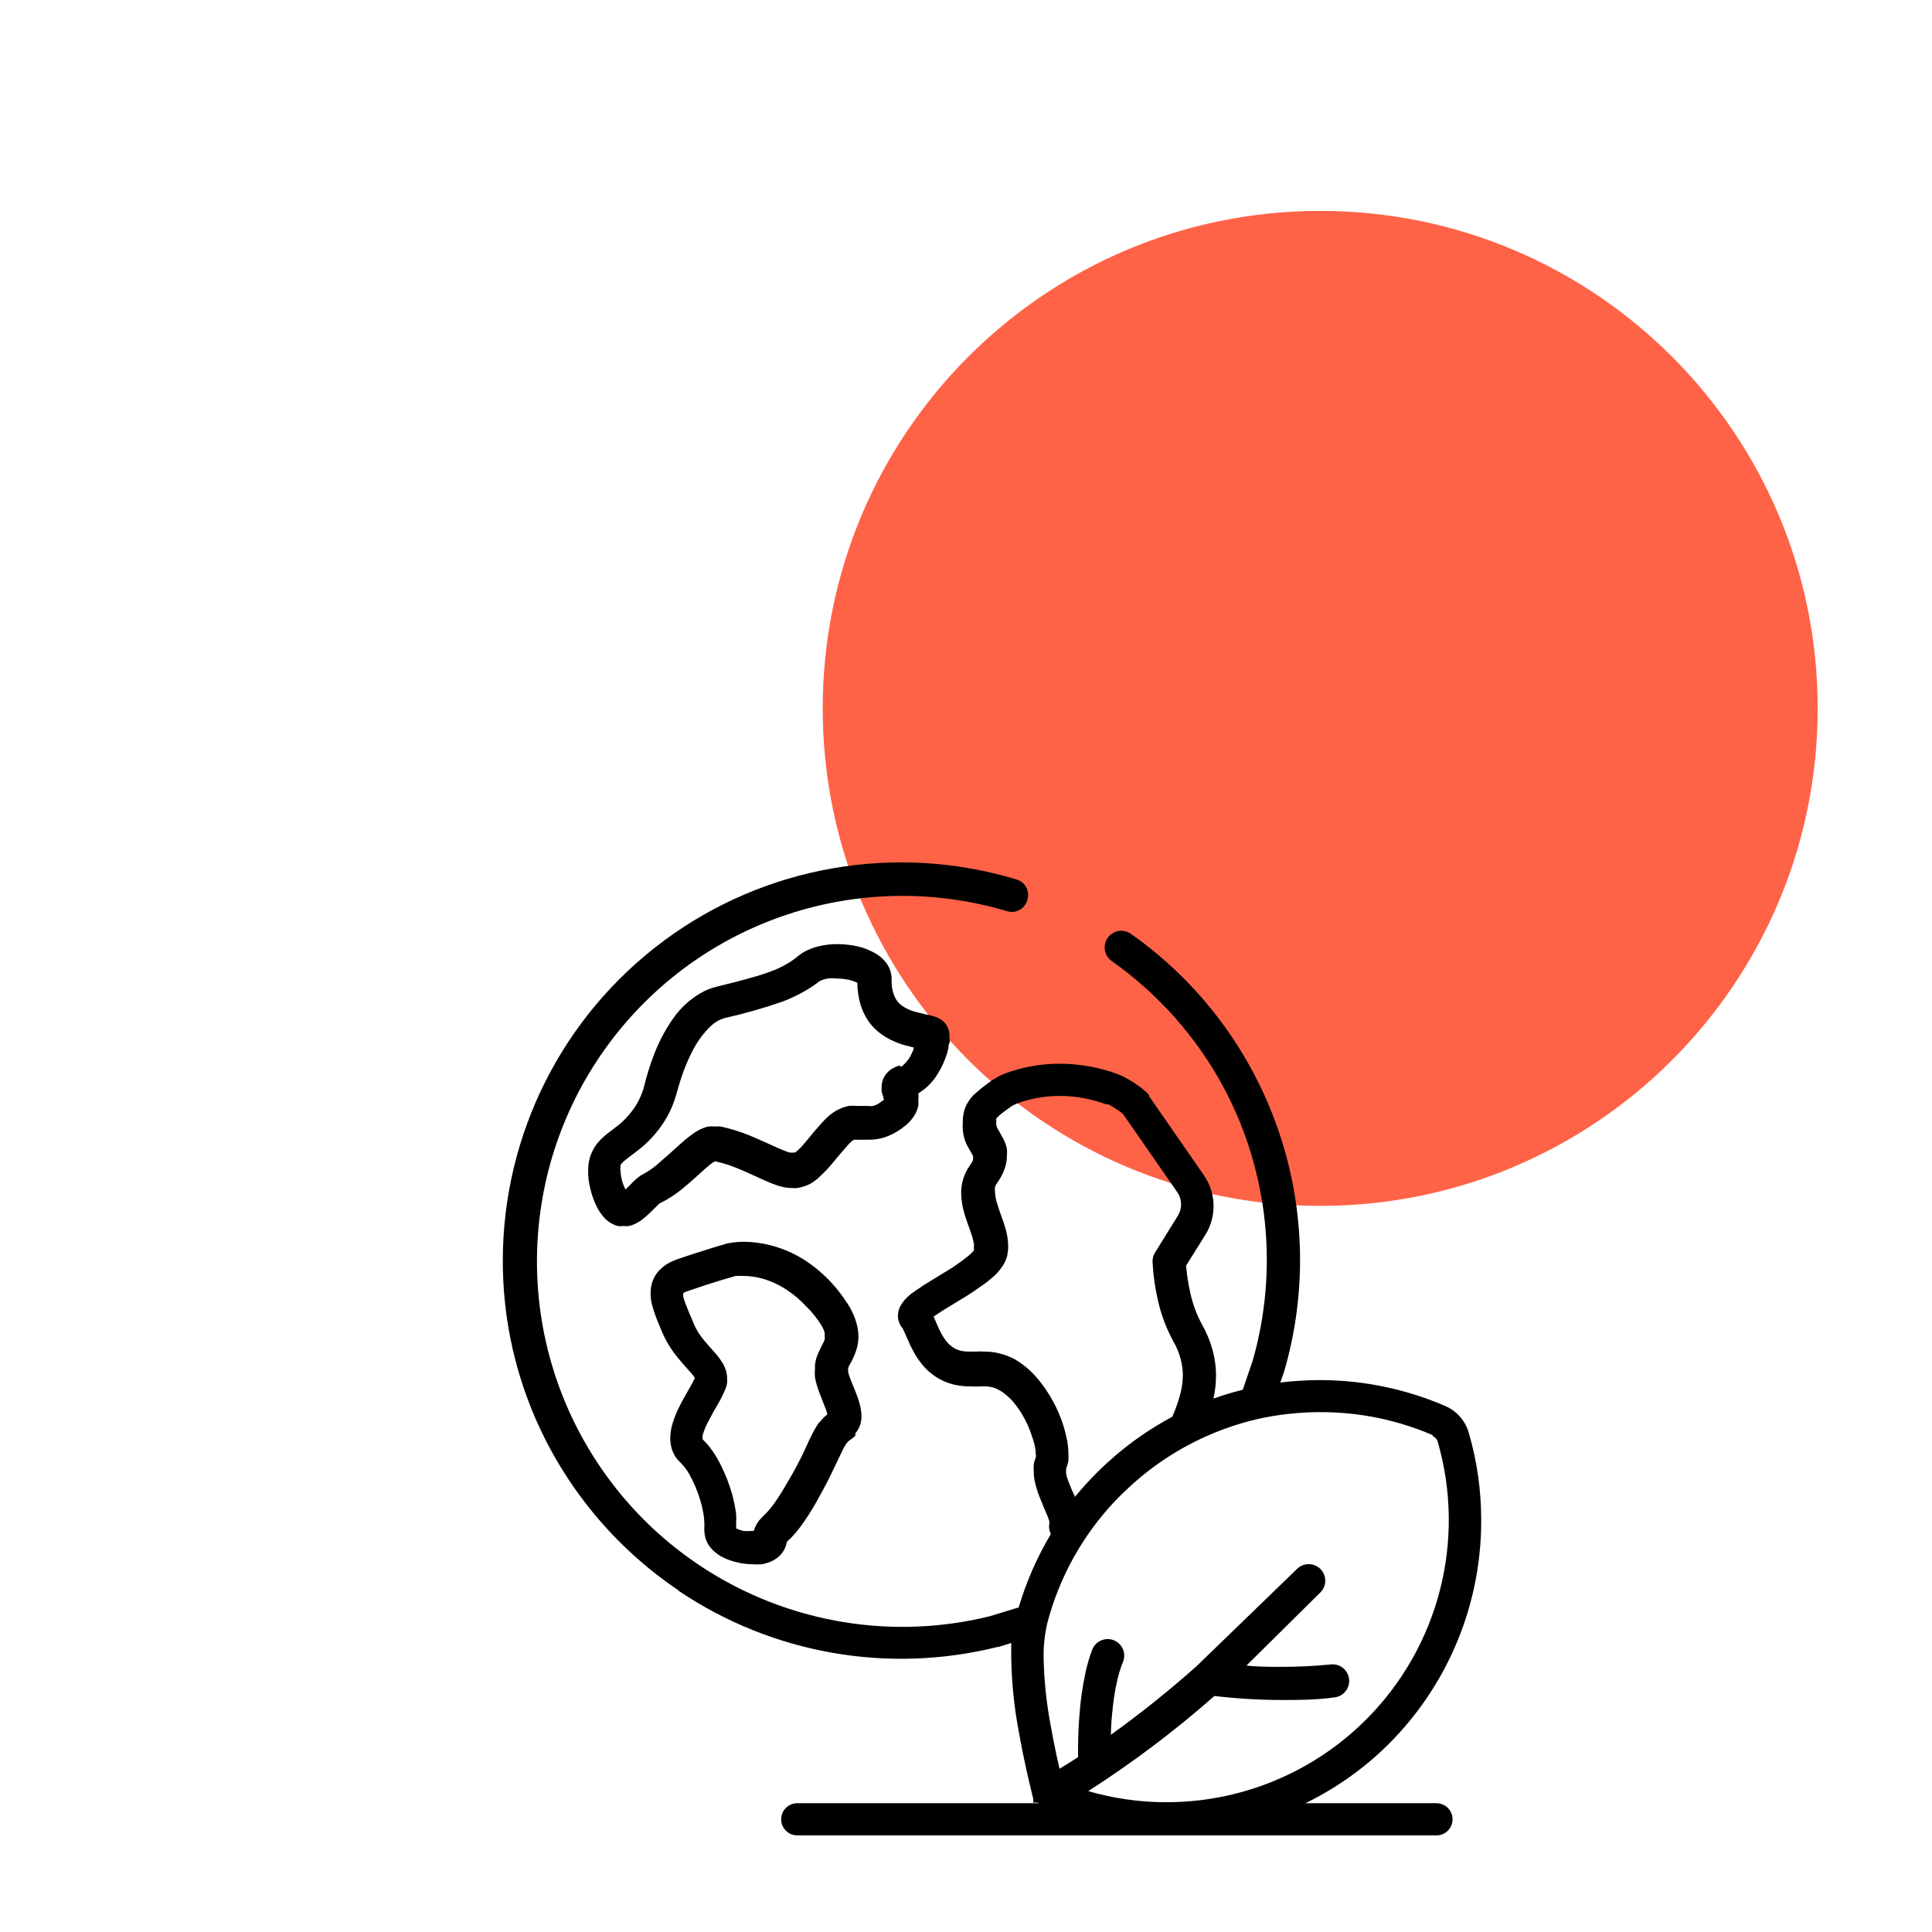
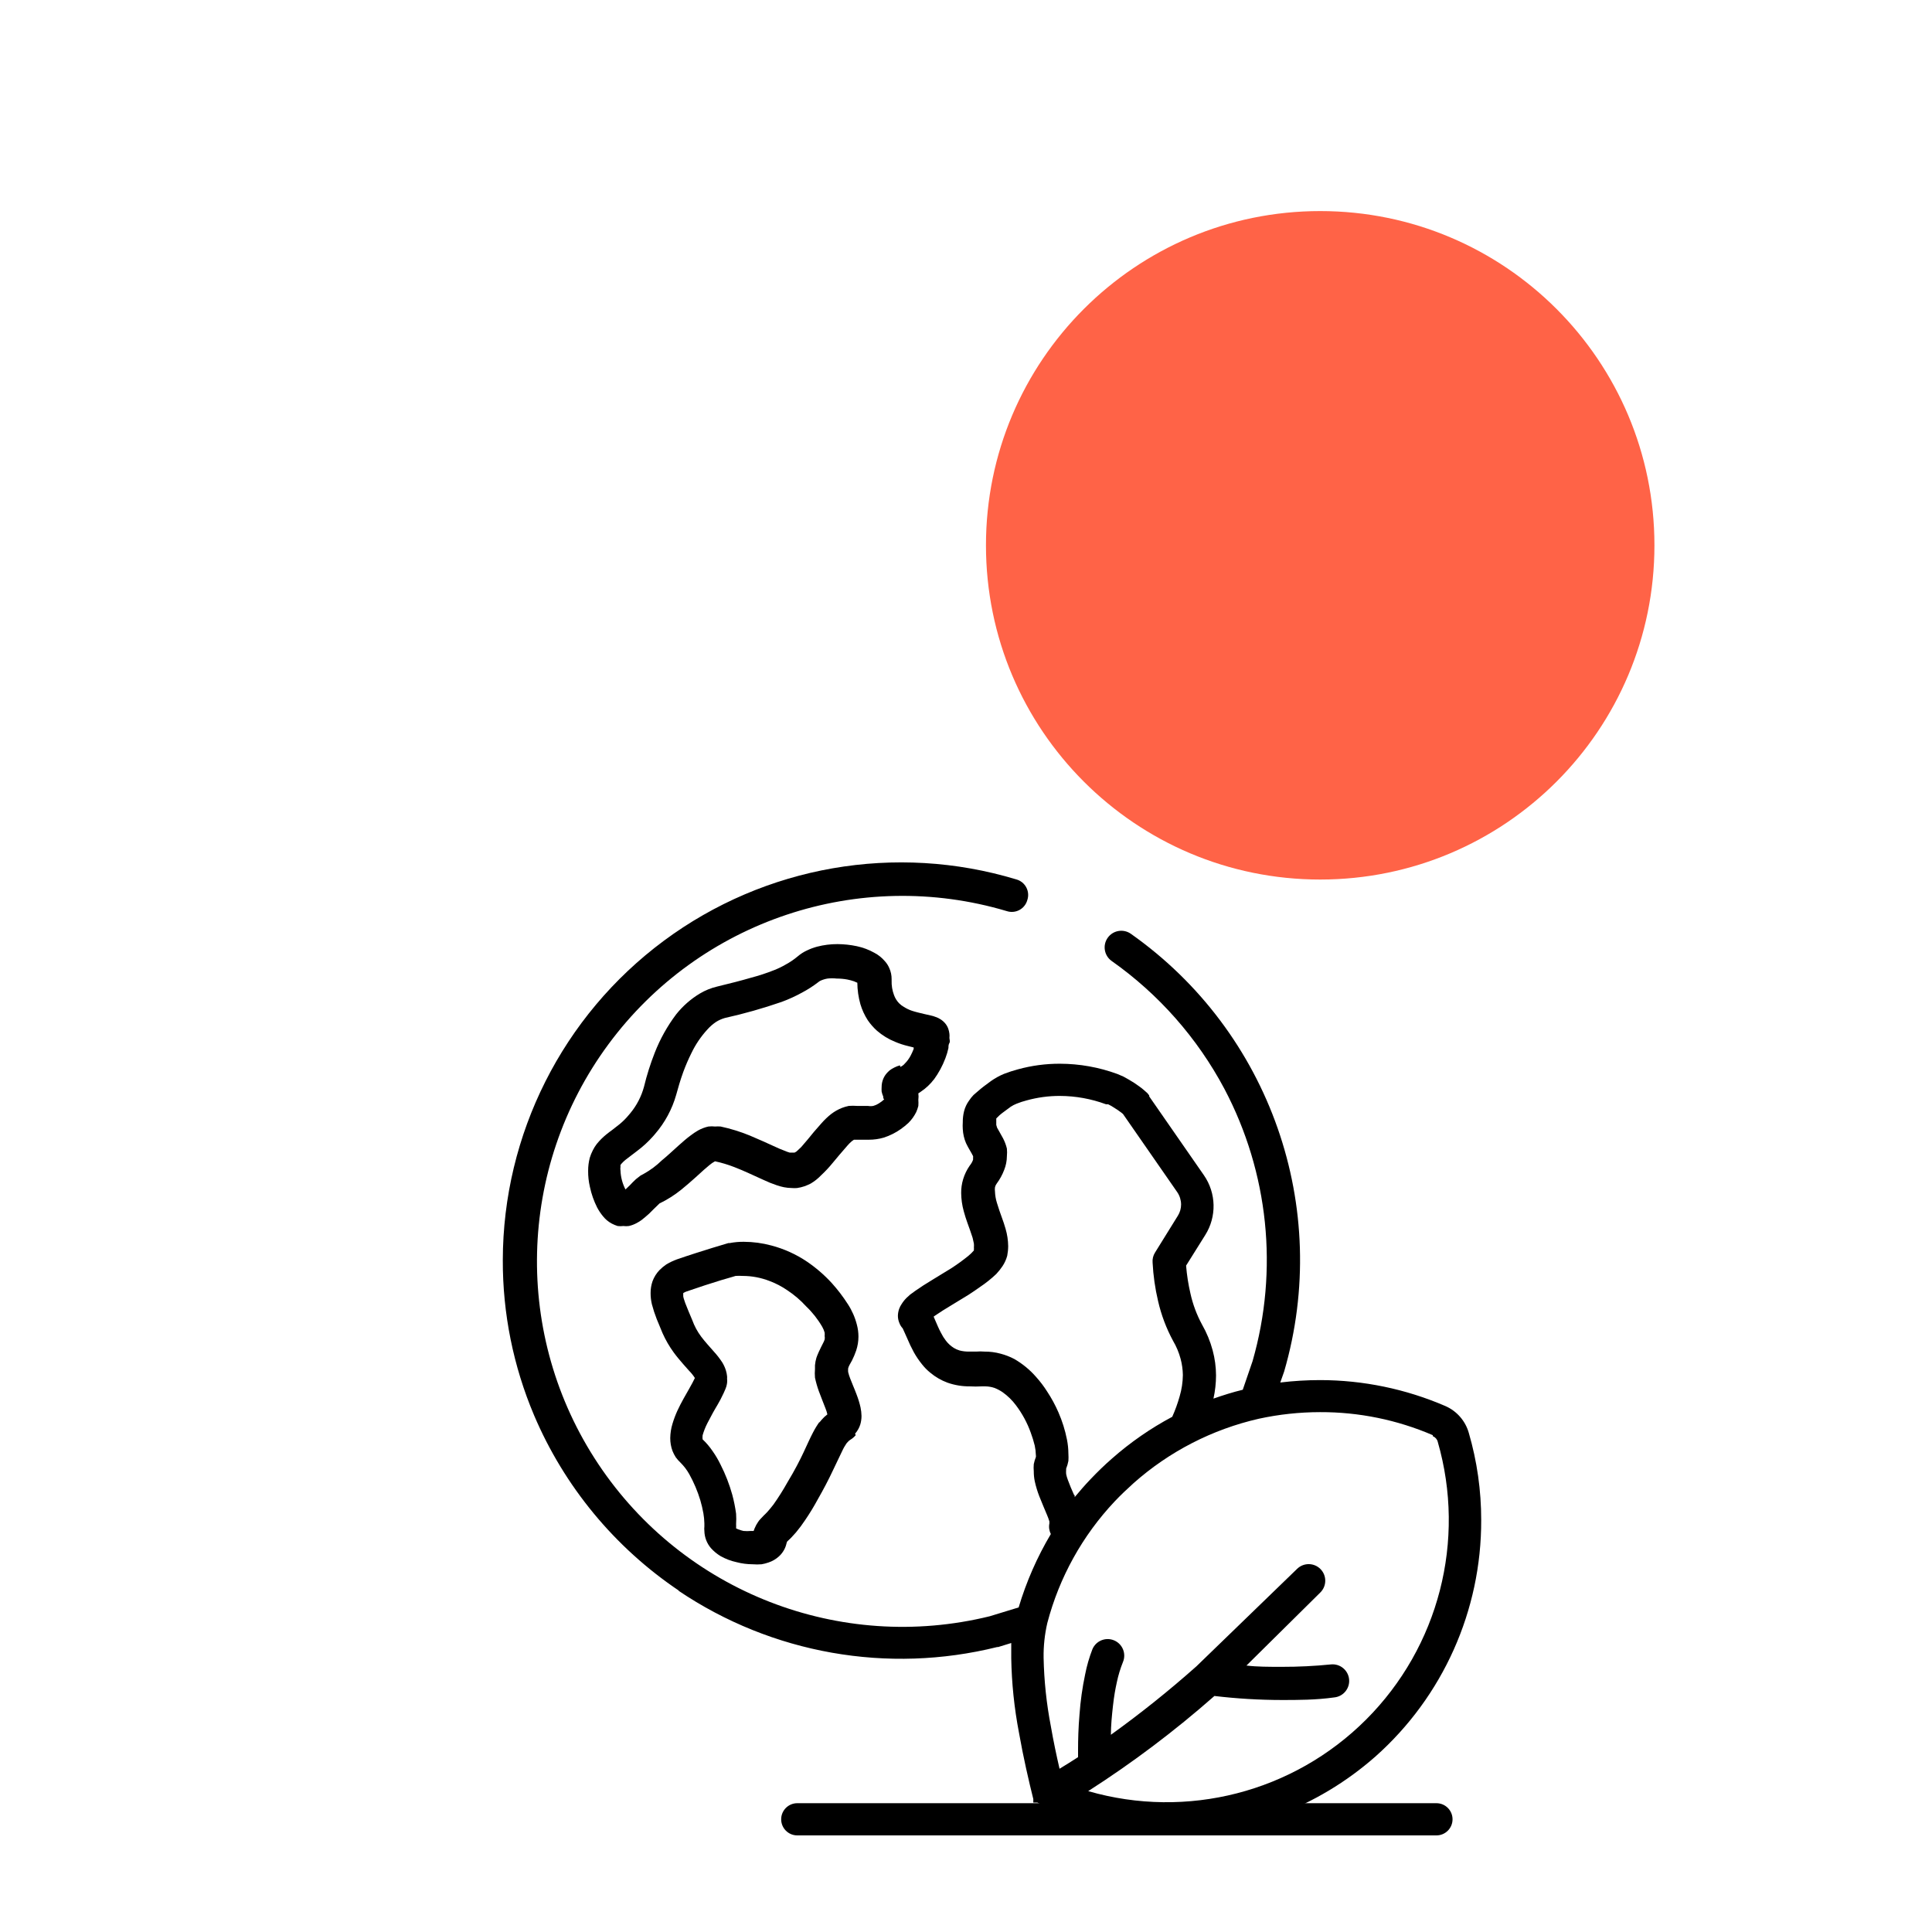
<svg xmlns="http://www.w3.org/2000/svg" viewBox="0 0 120 120">
-   <circle cx="82" cy="44" r="30.9" style="fill:tomato" />
+   <circle cx="82" cy="33.87" r="20.76" style="fill:tomato" />
  <rect x="36.59" y="71.93" />
  <path d="M55.9,66.17h0a1.78,1.78,0,0,0-.36.14,1.75,1.75,0,0,0-.28.17,1.89,1.89,0,0,0-.2.2,1.27,1.27,0,0,0-.23.41,1.32,1.32,0,0,0-.07.42,2.16,2.16,0,0,0,0,.29,1.61,1.61,0,0,0,.1.31c0,.08,0,.13.06.17h0a1.63,1.63,0,0,1-.21.17,1.46,1.46,0,0,1-.47.24.91.91,0,0,1-.33,0l-.28,0h-.4a3.25,3.25,0,0,0-.51,0,2.71,2.71,0,0,0-.44.13,2.85,2.85,0,0,0-.65.37,4.54,4.54,0,0,0-.6.57h0c-.35.39-.63.72-.85,1l-.41.48-.21.2-.1.09-.11.06-.17,0-.13,0a2,2,0,0,1-.28-.1c-.2-.07-.45-.18-.73-.31s-.92-.42-1.47-.65a10.7,10.7,0,0,0-1.81-.56h0a2,2,0,0,0-.34,0,1.86,1.86,0,0,0-.42,0,2.38,2.38,0,0,0-.65.25,4.1,4.1,0,0,0-.46.31c-.26.19-.49.4-.73.61s-.7.65-1.06.94A5.19,5.19,0,0,1,40,72.9h0l-.22.12-.28.22c-.14.13-.26.25-.38.38l-.27.26,0,0a2.78,2.78,0,0,1-.31-1.17.7.7,0,0,1,0-.24h0a.3.3,0,0,1,0-.1.24.24,0,0,1,.06-.09,2,2,0,0,1,.25-.24c.17-.14.43-.32.72-.55a6.69,6.69,0,0,0,1-.92h0l.12-.14h0A6.38,6.38,0,0,0,42,68h0c.11-.4.25-.9.44-1.42a11.59,11.59,0,0,1,.5-1.16,6,6,0,0,1,1-1.48,2.83,2.83,0,0,1,.54-.47,2.13,2.13,0,0,1,.54-.24h0a32.21,32.21,0,0,0,3.53-1,9.34,9.34,0,0,0,1.27-.58A7.21,7.21,0,0,0,50.83,61a.56.56,0,0,1,.14-.09,1.7,1.7,0,0,1,.43-.13,2.57,2.57,0,0,1,.57,0,3.6,3.6,0,0,1,.66.06,3,3,0,0,1,.41.11l.21.09,0,0a5.08,5.08,0,0,0,.19,1.33,3.84,3.84,0,0,0,.46,1,3.64,3.64,0,0,0,.57.65,4,4,0,0,0,1.13.69,4.84,4.84,0,0,0,.79.26l.36.09a.36.36,0,0,1,0,.09,3.89,3.89,0,0,1-.19.42,2,2,0,0,1-.37.5.64.64,0,0,1-.16.14l-.11.06Zm-2.63-5.41h0ZM58,67.06a5.6,5.6,0,0,0,.72-1.33,4.19,4.19,0,0,0,.19-.64c0-.11,0-.21.06-.31s0-.21,0-.32a1.1,1.1,0,0,0,0-.25,1.48,1.48,0,0,0-.07-.31h0a1.1,1.1,0,0,0-.22-.37,1.31,1.31,0,0,0-.23-.2,1.37,1.37,0,0,0-.35-.17,1.53,1.53,0,0,0-.26-.08l-.44-.1c-.25-.06-.52-.12-.76-.2a2.32,2.32,0,0,1-.5-.24,1.33,1.33,0,0,1-.3-.23,1.43,1.43,0,0,1-.31-.5,2.35,2.35,0,0,1-.15-.91v-.09h0v0a1.64,1.64,0,0,0-.14-.67,1.51,1.51,0,0,0-.29-.45,2.18,2.18,0,0,0-.64-.51,3.88,3.88,0,0,0-1.09-.41,6,6,0,0,0-1.2-.13,5,5,0,0,0-1.27.16,3.56,3.56,0,0,0-.62.23,2.46,2.46,0,0,0-.58.37,4.49,4.49,0,0,1-.75.51,5.09,5.09,0,0,1-.7.34,12.51,12.51,0,0,1-1.46.48c-.58.17-1.28.35-2.11.55h0a3.81,3.81,0,0,0-1.06.43A5.51,5.51,0,0,0,42,63a10.05,10.05,0,0,0-1.33,2.38A16.07,16.07,0,0,0,40,67.5h0a4.37,4.37,0,0,1-.84,1.63h0l-.11.13a4.23,4.23,0,0,1-.56.56l-.46.36c-.12.09-.25.18-.38.29a4,4,0,0,0-.58.58,2.26,2.26,0,0,0-.25.4,2.72,2.72,0,0,0-.19.47,3.19,3.19,0,0,0-.1.8,4.19,4.19,0,0,0,.11,1A5.23,5.23,0,0,0,37.09,75a3.17,3.17,0,0,0,.36.54,1.88,1.88,0,0,0,.24.25A1.82,1.82,0,0,0,38,76h0a2.28,2.28,0,0,0,.36.15,1.47,1.47,0,0,0,.36,0,1.27,1.27,0,0,0,.34,0,1.92,1.92,0,0,0,.48-.18,2.49,2.49,0,0,0,.32-.2c.17-.13.31-.26.45-.38l.27-.27.32-.31a.34.34,0,0,1,.06-.06,7,7,0,0,0,1.37-.87c.31-.25.59-.5.85-.73l.54-.49.34-.29a2,2,0,0,1,.35-.24l0,0a7.81,7.81,0,0,1,1.2.36c.63.24,1.23.54,1.8.79a7.39,7.39,0,0,0,.84.34,3.6,3.6,0,0,0,.44.12,2.63,2.63,0,0,0,.49.05,1.84,1.84,0,0,0,.33,0h0a2.56,2.56,0,0,0,.46-.11,3.29,3.29,0,0,0,.39-.17A3,3,0,0,0,51,73a7.68,7.68,0,0,0,.72-.77c.25-.3.53-.64.91-1.07h0a2.41,2.41,0,0,1,.28-.28l.13-.09.11,0h.41l.41,0a3.27,3.27,0,0,0,.92-.13,3.89,3.89,0,0,0,1.06-.53h0a4.57,4.57,0,0,0,.47-.38,2.51,2.51,0,0,0,.49-.68,2.43,2.43,0,0,0,.13-.38,2.58,2.58,0,0,0,0-.38,1.56,1.56,0,0,0,0-.4l.15-.1a3.37,3.37,0,0,0,.82-.77Z" />
  <path d="M50.91,88.3a5.23,5.23,0,0,0-.41.67c-.19.36-.36.75-.59,1.24s-.54,1.1-1,1.86a15.17,15.17,0,0,1-.87,1.38c-.17.22-.29.36-.39.47s-.14.14-.21.21l-.19.2a1.2,1.2,0,0,0-.17.21,2.1,2.1,0,0,0-.21.39l-.06.16h-.17a2.49,2.49,0,0,1-.46,0,2.17,2.17,0,0,1-.33-.1l-.13-.06a2.44,2.44,0,0,0,0-.27,4.68,4.68,0,0,0,0-.64,9.29,9.29,0,0,0-.24-1.19,10,10,0,0,0-.72-1.85,5.93,5.93,0,0,0-.5-.85,4.35,4.35,0,0,0-.62-.73v0a1.1,1.1,0,0,1,0-.25,4.09,4.09,0,0,1,.29-.74l.35-.66c.1-.17.19-.34.29-.5s.27-.49.38-.73.11-.25.16-.39a1.55,1.55,0,0,0,.05-.23,1.2,1.2,0,0,0,0-.28.66.66,0,0,0,0-.14h0a1.81,1.81,0,0,0-.07-.35,2.18,2.18,0,0,0-.23-.51,5.17,5.17,0,0,0-.52-.67c-.27-.31-.55-.61-.79-.93A3.9,3.9,0,0,1,43,82l-1,.4,1-.4c-.17-.41-.33-.77-.44-1.07s-.09-.29-.12-.39a1.58,1.58,0,0,1,0-.23v0l0,0a.94.94,0,0,1,.22-.1c.75-.26,1.52-.51,2.11-.69l.72-.21.2-.06h0a3.48,3.48,0,0,1,.44,0,4.6,4.6,0,0,1,1.68.32,5,5,0,0,1,1.09.57,6.14,6.14,0,0,1,1.17,1,5.71,5.71,0,0,1,1,1.27,1.54,1.54,0,0,1,.15.36,1,1,0,0,1,0,.21.57.57,0,0,1,0,.22,1.33,1.33,0,0,1-.1.23c-.06.13-.16.3-.26.53s-.1.23-.15.37a2.3,2.3,0,0,0-.09.47,1.85,1.85,0,0,0,0,.23,3.1,3.1,0,0,0,0,.54,6.39,6.39,0,0,0,.24.84c.14.39.3.76.41,1.06a2.27,2.27,0,0,1,.12.38h0l-.19.16a3.45,3.45,0,0,0-.32.36Zm-5.27,6.52Zm7.47-5.77a1.59,1.59,0,0,0,.32-.56,1.86,1.86,0,0,0,.08-.54,2.76,2.76,0,0,0-.06-.53,5.64,5.64,0,0,0-.24-.79c-.14-.38-.3-.73-.4-1a3.15,3.15,0,0,1-.13-.41,1.58,1.58,0,0,1,0-.23v0h0a.11.11,0,0,1,0,0,1,1,0,0,1,.09-.22l.15-.27a4.84,4.84,0,0,0,.26-.62,2.76,2.76,0,0,0,.14-.86,2.87,2.87,0,0,0-.1-.75A4.23,4.23,0,0,0,52.66,81a10,10,0,0,0-1-1.31,8.81,8.81,0,0,0-1.54-1.33,7.26,7.26,0,0,0-2.21-1,6.66,6.66,0,0,0-1.71-.23,4.41,4.41,0,0,0-.88.08l-.08,0-1,.3c-.61.19-1.41.44-2.19.71a3.76,3.76,0,0,0-.67.32,2.79,2.79,0,0,0-.42.35,2,2,0,0,0-.43.69,2.2,2.2,0,0,0-.12.74,3,3,0,0,0,.08.69,8.26,8.26,0,0,0,.3.92c.12.3.25.59.36.87h0a6.63,6.63,0,0,0,.7,1.21c.19.26.39.49.57.7l.38.43a2.57,2.57,0,0,1,.36.45v0c-.07.16-.2.39-.35.66s-.51.87-.74,1.38a6.31,6.31,0,0,0-.3.8,3.19,3.19,0,0,0-.14.89,2.29,2.29,0,0,0,.14.8,2.4,2.4,0,0,0,.2.39,2.43,2.43,0,0,0,.3.34h0a3.25,3.25,0,0,1,.54.71,8.23,8.23,0,0,1,.69,1.63,7.73,7.73,0,0,1,.19.81,4.11,4.11,0,0,1,.06.62c0,.09,0,.16,0,.19h0a1.27,1.27,0,0,0,0,.28,1.69,1.69,0,0,0,.41,1.07,2.65,2.65,0,0,0,.59.49,3.56,3.56,0,0,0,1,.38,4,4,0,0,0,1,.13,3.39,3.39,0,0,0,.55,0,2.47,2.47,0,0,0,.43-.11,1.77,1.77,0,0,0,.64-.37,1.52,1.52,0,0,0,.28-.33,1.43,1.43,0,0,0,.19-.44h0a.75.75,0,0,1,.05-.16h0s0,0,0,0l.25-.24.3-.33a8.33,8.33,0,0,0,.58-.78,14.37,14.37,0,0,0,.75-1.23c.4-.7.7-1.28.93-1.77s.32-.67.44-.92l.23-.48a2.21,2.21,0,0,1,.14-.24.73.73,0,0,1,.15-.2.67.67,0,0,1,.15-.13h0a1.31,1.31,0,0,0,.34-.29Z" />
  <polygon points="50.6 84.73 50.6 84.72 50.6 84.72 50.6 84.73 50.6 84.73" />
  <path d="M66.72,92.87c-.15-.33-.29-.66-.39-.94s-.08-.27-.11-.38a1.58,1.58,0,0,1,0-.26s0-.06,0-.07h0a2.54,2.54,0,0,0,.14-.48,3.4,3.4,0,0,0,0-.45,4.61,4.61,0,0,0-.09-.88,8.17,8.17,0,0,0-.53-1.69,8.57,8.57,0,0,0-.7-1.29,6.8,6.8,0,0,0-.69-.91A5.31,5.31,0,0,0,63,84.41a4,4,0,0,0-.85-.33,3.69,3.69,0,0,0-1-.13,3,3,0,0,0-.52,0h0l-.45,0a2.24,2.24,0,0,1-.58-.07,1.5,1.5,0,0,1-.36-.16,1.87,1.87,0,0,1-.49-.45,2.8,2.8,0,0,1-.3-.48c-.07-.13-.14-.27-.2-.41l-.26-.6.08-.06c.29-.2.67-.44,1.09-.69l1-.61c.24-.16.49-.32.72-.49a7.54,7.54,0,0,0,1-.8,3.81,3.81,0,0,0,.39-.49,2.22,2.22,0,0,0,.29-.64h0a3.21,3.21,0,0,0,.06-.6,4,4,0,0,0-.16-1.07c-.07-.25-.15-.48-.23-.7s-.23-.64-.31-.92a2.69,2.69,0,0,1-.12-.7,1,1,0,0,1,0-.27.61.61,0,0,1,.11-.23,3.5,3.5,0,0,0,.46-.84,2.35,2.35,0,0,0,.17-.86,2.42,2.42,0,0,0,0-.47,2.77,2.77,0,0,0-.24-.64l-.19-.34-.18-.32a1.28,1.28,0,0,1-.05-.17,2.27,2.27,0,0,1,0-.24v-.16s0,0,0,0a.43.43,0,0,1,.07-.07,2.13,2.13,0,0,1,.29-.26l.54-.4h0a2,2,0,0,1,.37-.19,4.86,4.86,0,0,1,.61-.2,7.65,7.65,0,0,1,2.07-.28,8.32,8.32,0,0,1,2.87.52h0l.13,0a2.74,2.74,0,0,1,.32.18,5.91,5.91,0,0,1,.49.33l.11.09,3.38,4.87h0a1.38,1.38,0,0,1,.23.75,1.32,1.32,0,0,1-.2.7h0L71.74,77.8a1,1,0,0,0-.15.62,13.34,13.34,0,0,0,.34,2.39,9.77,9.77,0,0,0,.93,2.47,4.48,4.48,0,0,1,.47,1.12,4.18,4.18,0,0,1,.14,1,4.88,4.88,0,0,1-.2,1.33A9.14,9.14,0,0,1,72.81,88a19.53,19.53,0,0,0-3.75,2.6h0c-.46.4-.89.82-1.31,1.26s-.67.74-1,1.13c0,0,0-.08,0-.13Zm-2.4-2.5Zm-6.74-9.25Zm2.93-3.52ZM89,89.21h0a.49.49,0,0,1,.3.34,17.53,17.53,0,0,1-21.71,21.7,64.42,64.42,0,0,0,7.84-5.91,35.81,35.81,0,0,0,4.19.25c1,0,2.11,0,3.25-.16a1,1,0,1,0-.2-2.05h0a29.89,29.89,0,0,1-3.05.15c-.81,0-1.55,0-2.2-.08L82,98.92a1,1,0,1,0-1.43-1.48l-6.26,6.06A65.79,65.79,0,0,1,69,107.75c0-.57.06-1.19.13-1.81s.14-1,.24-1.46a7.39,7.39,0,0,1,.38-1.25,1,1,0,0,0-1.9-.79A9.18,9.18,0,0,0,67.4,104a18.18,18.18,0,0,0-.35,2.49c-.07.81-.09,1.57-.09,2.2,0,.16,0,.31,0,.45-.38.24-.76.49-1.15.72-.19-.82-.38-1.72-.54-2.64a25.11,25.11,0,0,1-.45-4.26,9,9,0,0,1,.23-2.15h0a17.46,17.46,0,0,1,4.19-7.56h0c.37-.39.76-.76,1.17-1.13h0a17.61,17.61,0,0,1,7.78-4h0a18,18,0,0,1,3.8-.41,17.54,17.54,0,0,1,7,1.43ZM42.14,98.8a24.74,24.74,0,0,0,19.8,3.5H62l.81-.25c0,.31,0,.63,0,.95a27,27,0,0,0,.48,4.62c.27,1.53.61,3,.89,4.12h0a.24.24,0,0,1,0,.08l0,0a.14.14,0,0,0,0,.06l0,0,0,0,0,.08,0,0,0,0,0,0,0,0,.06,0,0,0a.08.08,0,0,0,0,0l0,0,.06,0h0l.07,0h.06A19.61,19.61,0,0,0,72.42,114a19.62,19.62,0,0,0,13-4.89A19.57,19.57,0,0,0,92,94.41,19.26,19.26,0,0,0,91.23,89h0a2.59,2.59,0,0,0-1.46-1.67h0A19.68,19.68,0,0,0,82,85.72a20.63,20.63,0,0,0-2.48.15l.24-.68,0,0A24.79,24.79,0,0,0,70.24,58a1,1,0,1,0-1.19,1.69h0a22.85,22.85,0,0,1,7,7.94A22.76,22.76,0,0,1,77.8,84.54l-.61,1.78c-.62.15-1.22.34-1.82.55a6.76,6.76,0,0,0,.16-1.44,6.09,6.09,0,0,0-.21-1.56,6.77,6.77,0,0,0-.66-1.6,7.41,7.41,0,0,1-.72-1.93,11.92,11.92,0,0,1-.27-1.73l1.19-1.9h0A3.37,3.37,0,0,0,74.78,73h0l-3.4-4.9s0,0,0-.06l-.11-.14-.18-.16a3.37,3.37,0,0,0-.34-.27,6.24,6.24,0,0,0-.63-.41l-.34-.19-.37-.16a10.43,10.43,0,0,0-3.58-.64,9.71,9.71,0,0,0-2.61.35,8.63,8.63,0,0,0-.86.28,4.16,4.16,0,0,0-.8.44h0c-.25.19-.47.34-.66.5l-.43.37a2.39,2.39,0,0,0-.28.35,1.91,1.91,0,0,0-.31.66,2.71,2.71,0,0,0-.08.69,3,3,0,0,0,0,.42h0A2.57,2.57,0,0,0,60,71c.08.17.16.31.23.43s.18.31.21.38a.23.23,0,0,1,0,.09,0,0,0,0,0,0,0s0,.05,0,.13a1.22,1.22,0,0,1-.21.37,3,3,0,0,0-.41.85,2.86,2.86,0,0,0-.12.85,4.4,4.4,0,0,0,.16,1.13c.07.26.15.51.23.73s.24.66.32.92l.08.36a1.38,1.38,0,0,1,0,.25.28.28,0,0,1,0,.1l0,.08a2.89,2.89,0,0,1-.35.34,12.43,12.43,0,0,1-1.08.78l-1,.61-.71.44-.49.33-.33.24-.22.2A2.14,2.14,0,0,0,56,81a1.3,1.3,0,0,0-.15.29,1.38,1.38,0,0,0-.08.44,1.15,1.15,0,0,0,.09.44,1,1,0,0,0,.21.34h0s.05.1.1.22.1.23.17.38a9.55,9.55,0,0,0,.42.88,5.35,5.35,0,0,0,.5.74,3.25,3.25,0,0,0,.52.53,3.62,3.62,0,0,0,1.07.62,4.09,4.09,0,0,0,1.39.23,6.25,6.25,0,0,0,.73,0h0l.24,0a1.85,1.85,0,0,1,.57.1,2.6,2.6,0,0,1,.49.26,3.71,3.71,0,0,1,.83.81,6.38,6.38,0,0,1,.92,1.7,7.24,7.24,0,0,1,.25.81,3.24,3.24,0,0,1,.07.59.35.35,0,0,1,0,.12h0a2.44,2.44,0,0,0-.13.44,2.35,2.35,0,0,0,0,.45,3,3,0,0,0,.06.61,6.32,6.32,0,0,0,.28.93c.17.44.35.84.48,1.16a3.7,3.7,0,0,1,.15.41l0,.12v0a1,1,0,0,0,.09.66,20.26,20.26,0,0,0-2,4.56l-1.8.55a22.7,22.7,0,1,1,1.06-43.8,1,1,0,0,0,1.28-.69,1,1,0,0,0-.69-1.28h0A24.74,24.74,0,0,0,31.23,78.27a24.54,24.54,0,0,0,1.94,9.63,24.85,24.85,0,0,0,9,10.9Z" />
  <polygon points="69.37 66.7 69.37 66.7 69.37 66.7 69.37 66.7 69.37 66.7" />
  <polygon points="67.75 91.87 67.75 91.87 67.75 91.87 67.75 91.87 67.75 91.87" />
  <path d="M89.22,114H49.52a1,1,0,0,1,0-2h39.7a1,1,0,0,1,0,2Z" />
</svg>
